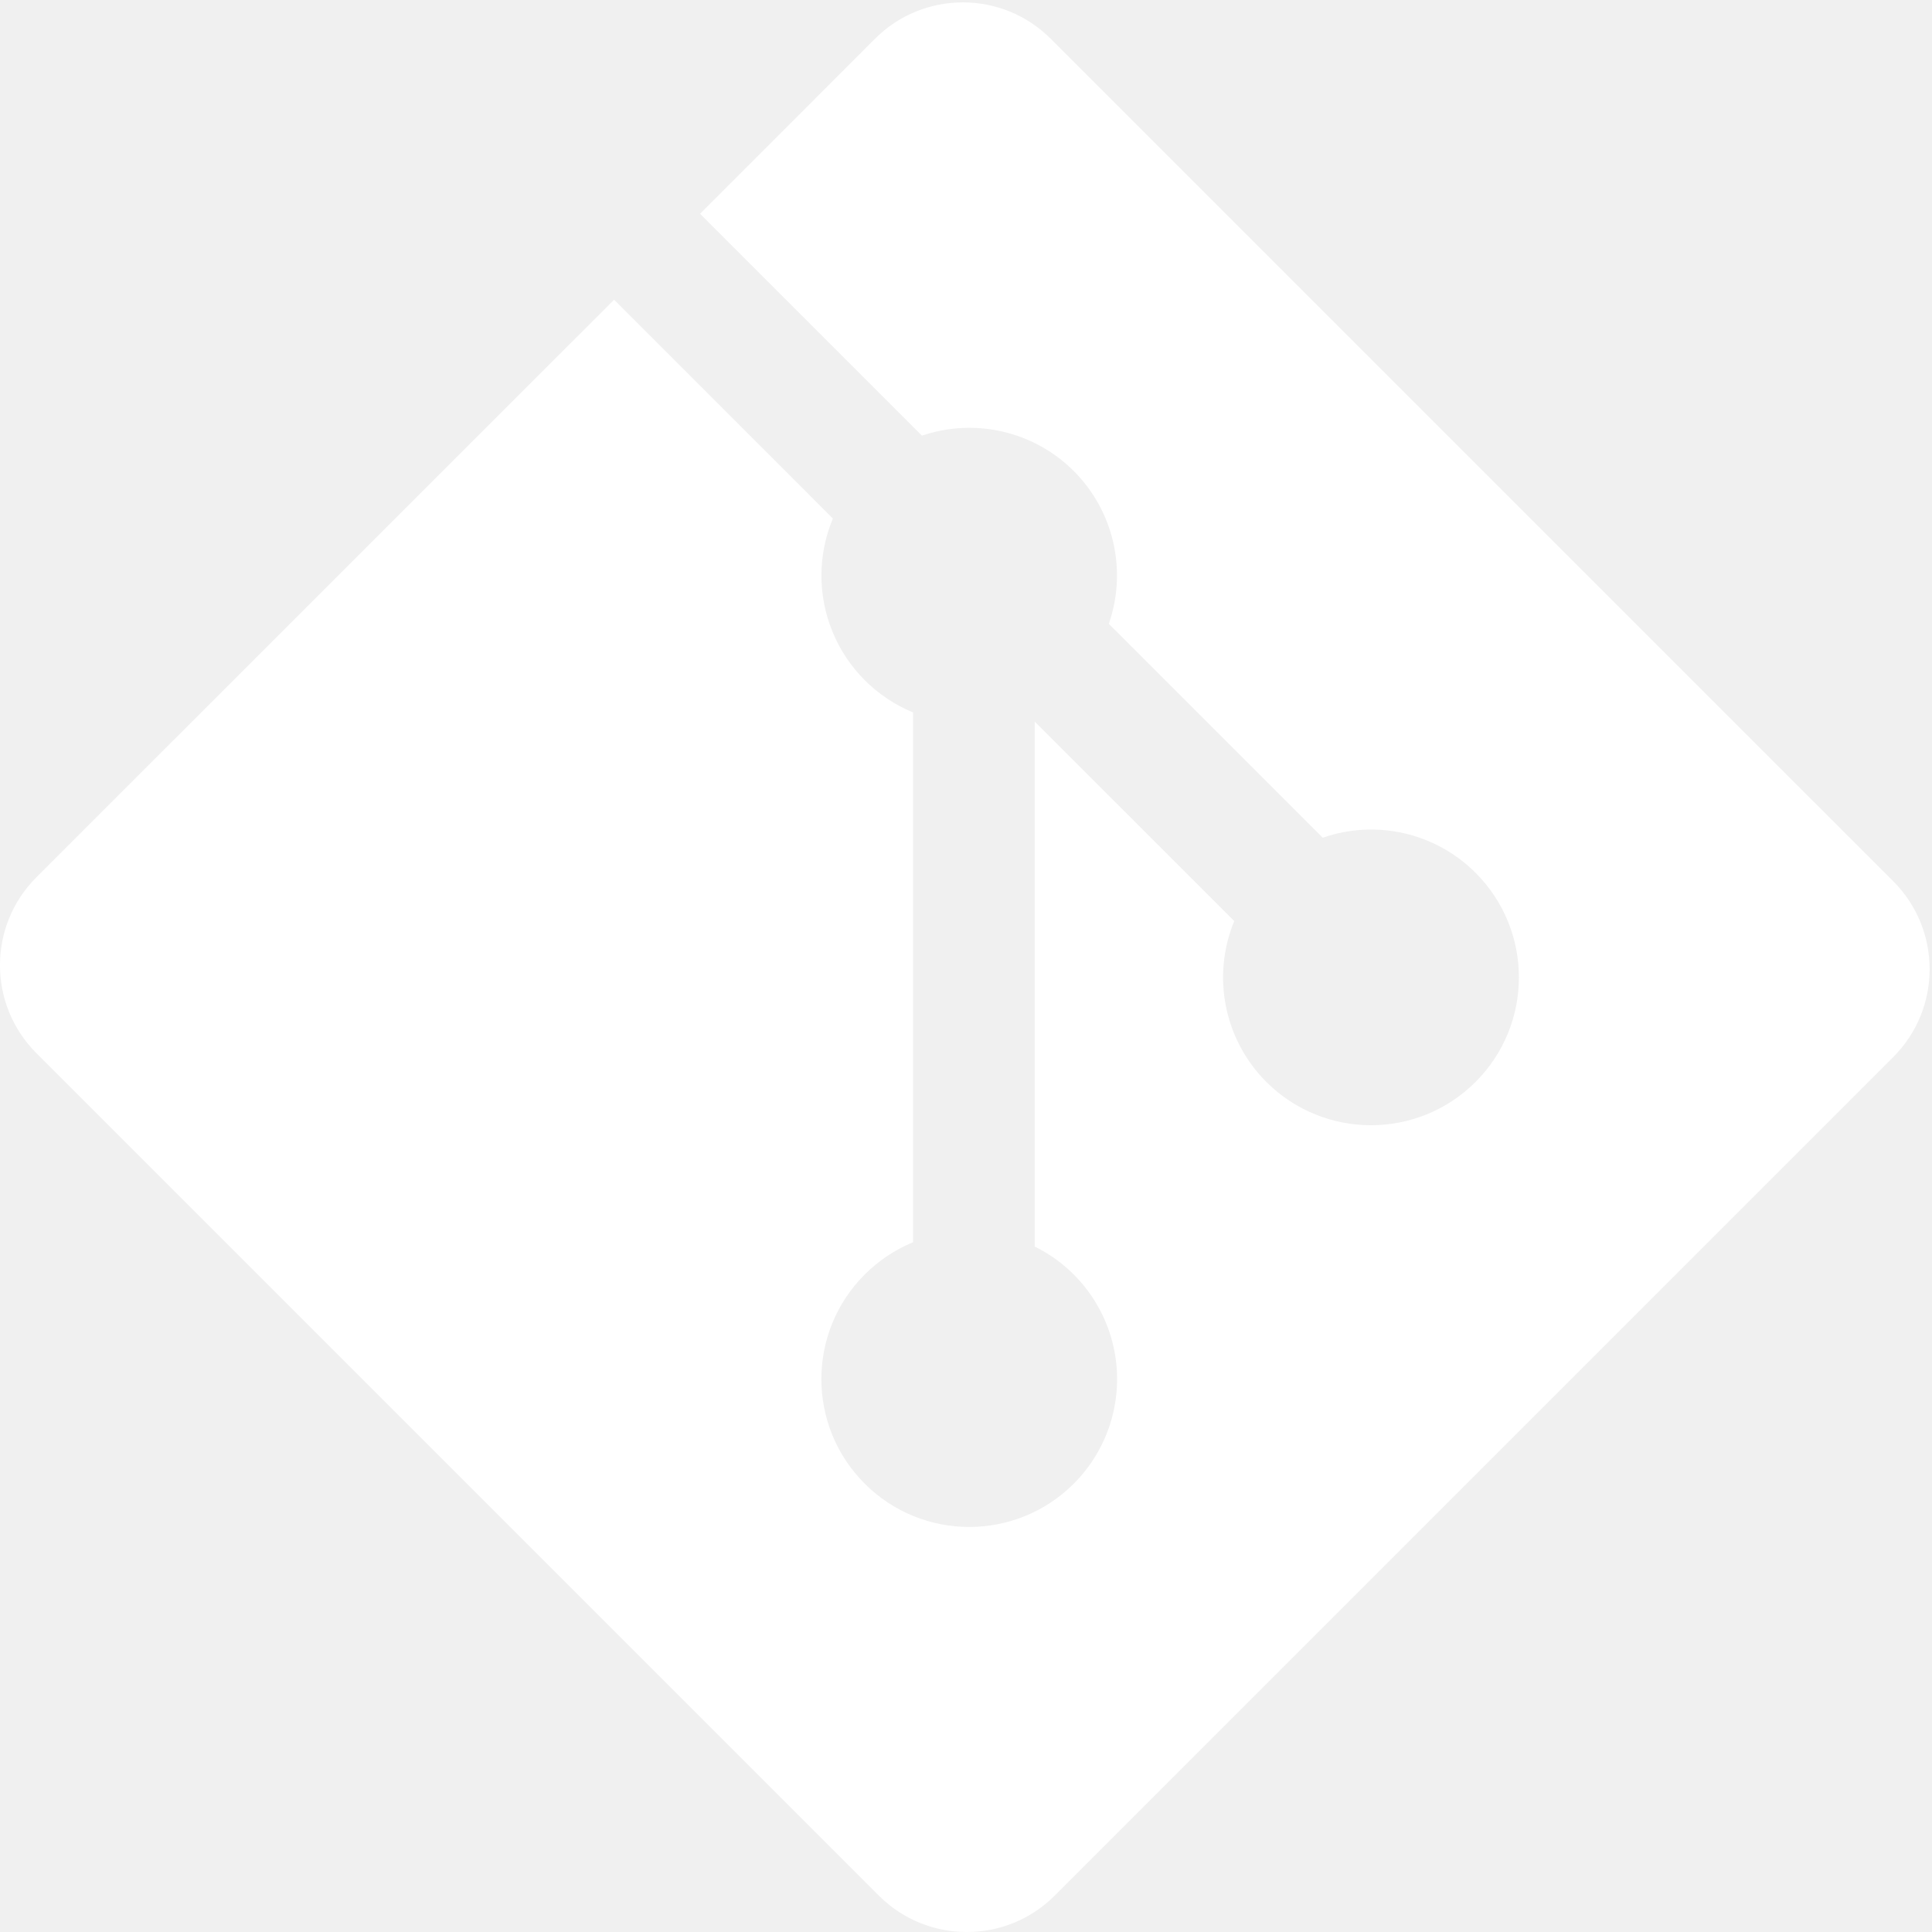
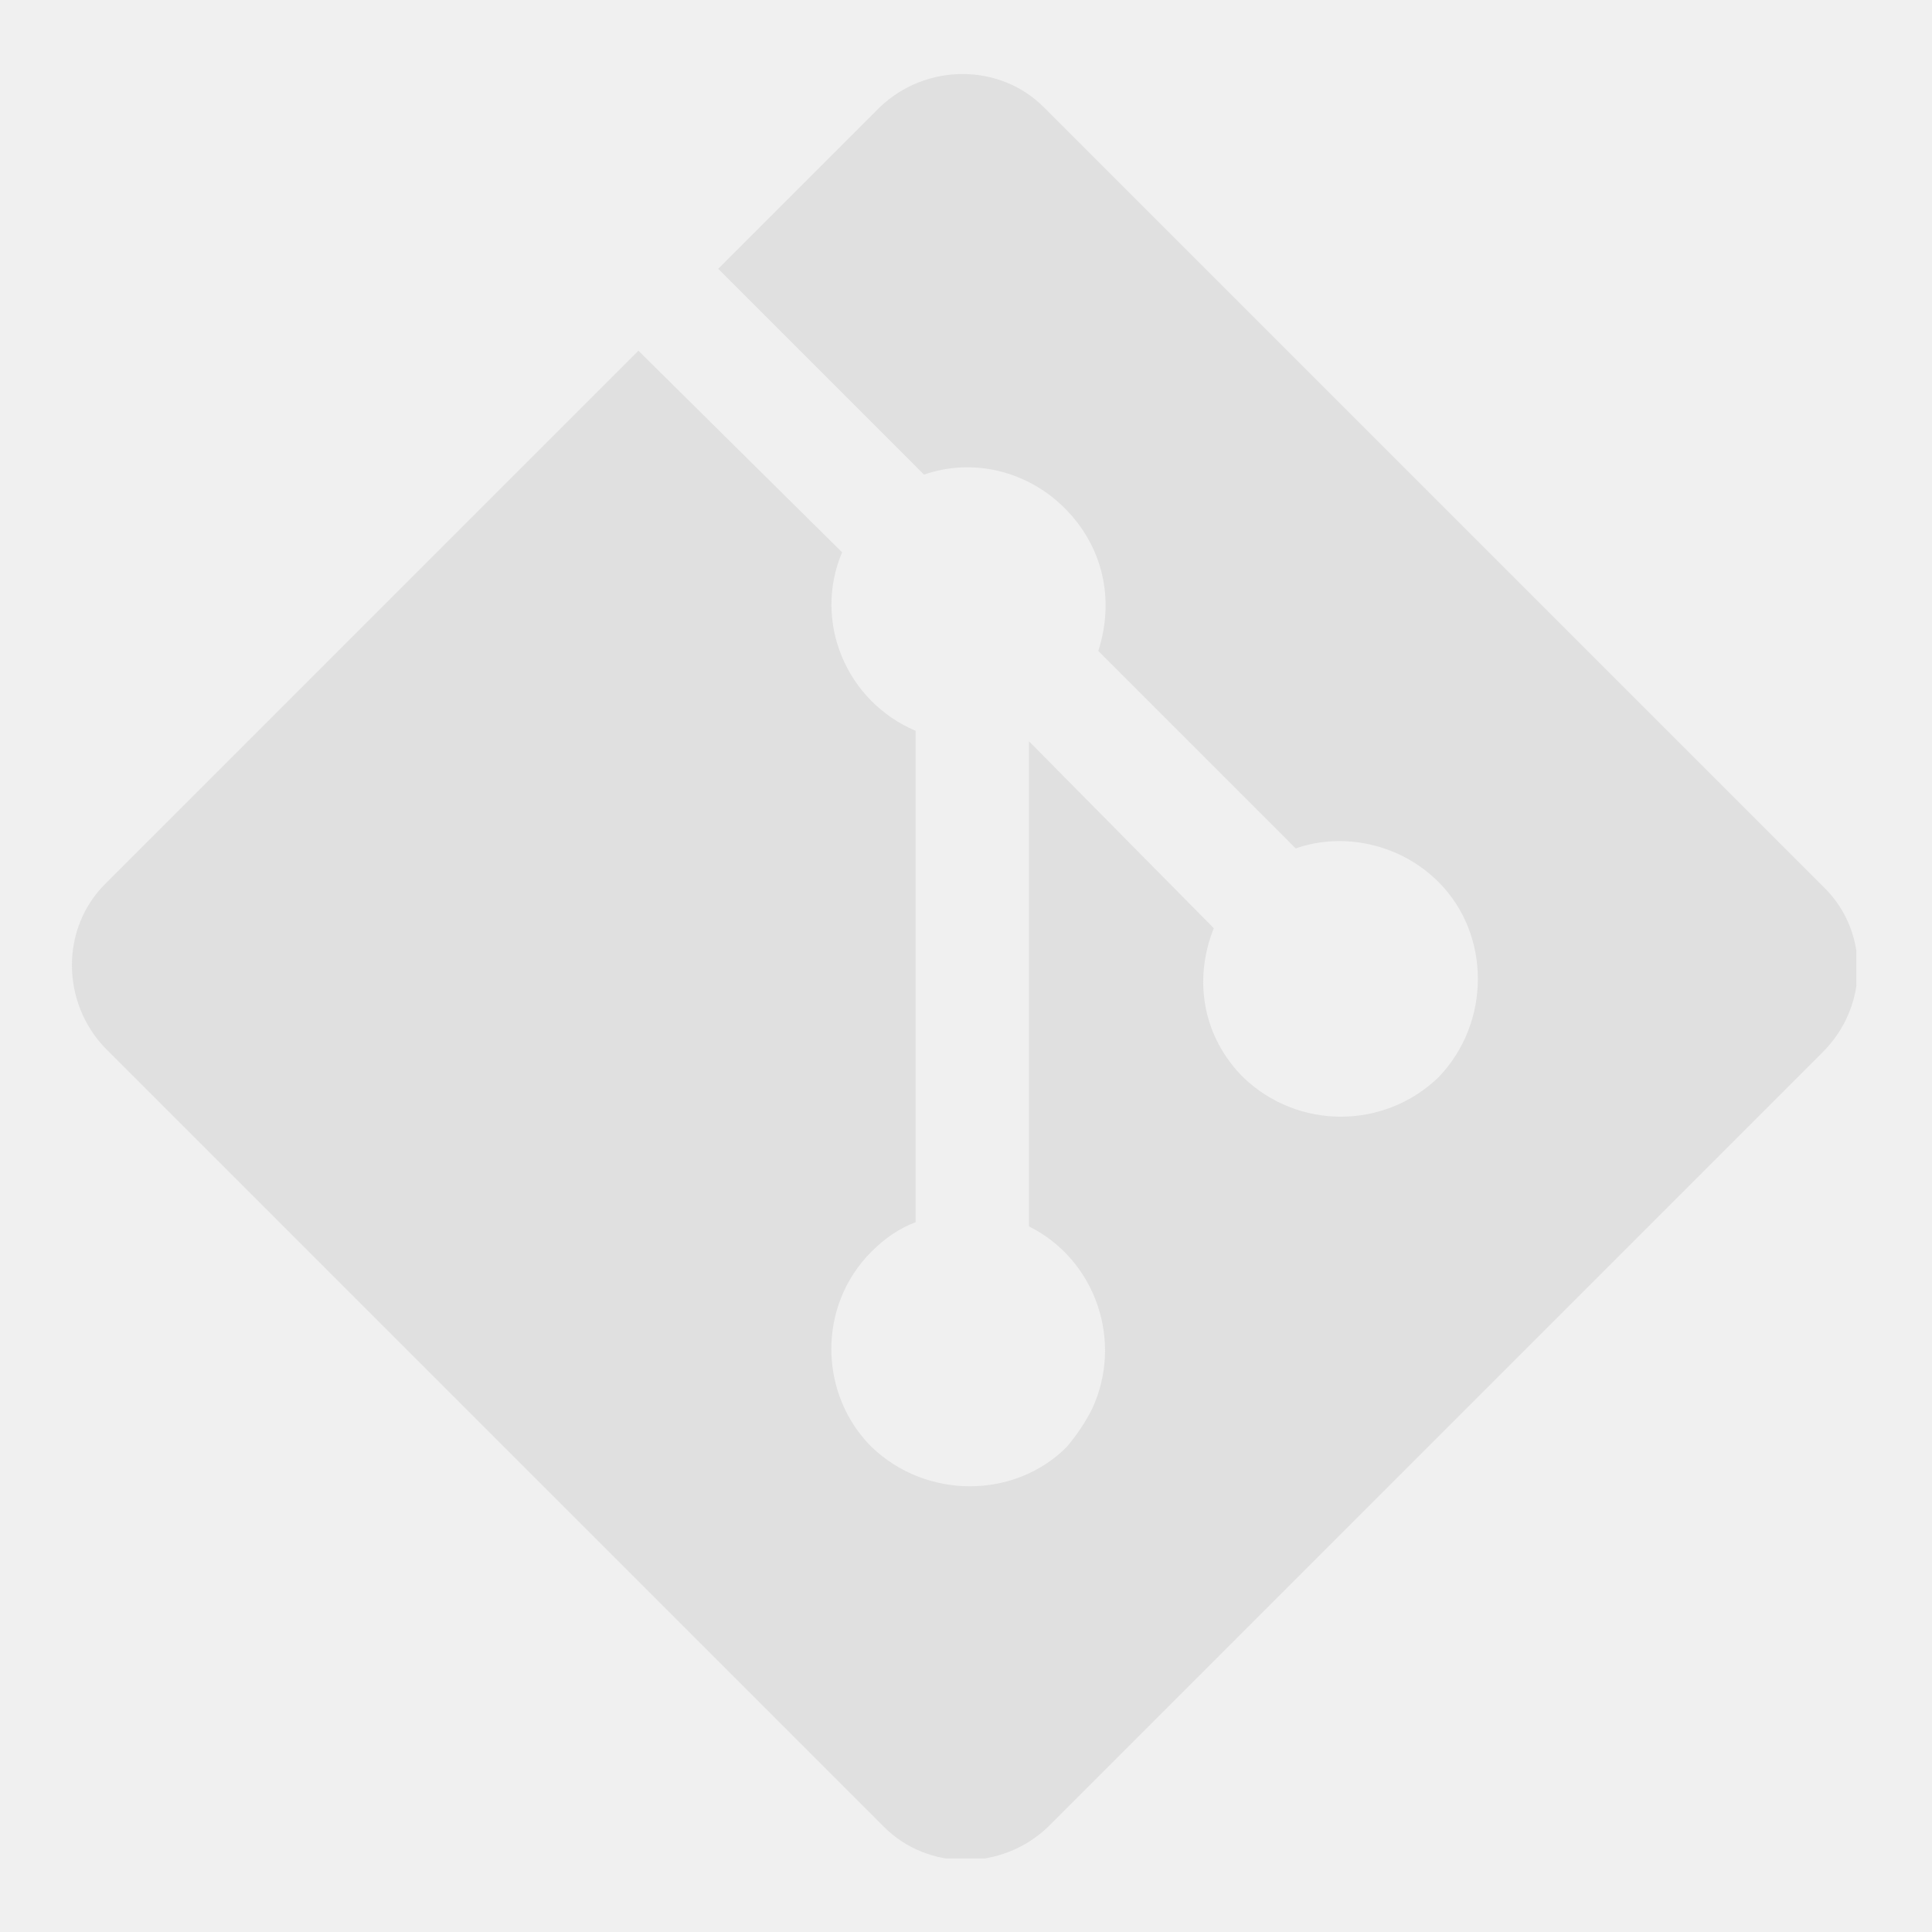
- <svg xmlns="http://www.w3.org/2000/svg" width="92pt" height="92pt" viewBox="0 0 92 92">
-   <defs>
-     <clipPath id="a">
-       <path d="M0 .113h91.887V92H0Zm0 0" />
-     </clipPath>
-   </defs>
-   <g clip-path="url(#a)">
-     <path style="stroke:none;fill-rule:nonzero;fill:#fff;fill-opacity:1" d="M90.156 41.965 50.036 1.848a5.918 5.918 0 0 0-8.372 0l-8.328 8.332 10.566 10.566a7.03 7.03 0 0 1 7.23 1.684 7.034 7.034 0 0 1 1.669 7.277l10.187 10.184a7.028 7.028 0 0 1 7.278 1.672 7.04 7.04 0 0 1 0 9.957 7.05 7.05 0 0 1-9.965 0 7.044 7.044 0 0 1-1.528-7.66l-9.5-9.497V59.36a7.04 7.04 0 0 1 1.86 11.29 7.04 7.04 0 0 1-9.957 0 7.04 7.04 0 0 1 0-9.958 7.06 7.06 0 0 1 2.304-1.539V33.926a7.049 7.049 0 0 1-3.82-9.234L29.242 14.272 1.73 41.777a5.925 5.925 0 0 0 0 8.371L41.852 90.27a5.925 5.925 0 0 0 8.37 0l39.934-39.934a5.925 5.925 0 0 0 0-8.371" />
+ <svg xmlns="http://www.w3.org/2000/svg" xmlns:xlink="http://www.w3.org/1999/xlink" version="1.1" id="Layer_1" x="0px" y="0px" viewBox="0 0 92 92" style="enable-background:new 0 0 92 92;" xml:space="preserve">
+   <style type="text/css">
+ 	.st0{clip-path:url(#SVGID_00000018210883407837861400000017101426979191925905_);fill:#E0E0E0;}
+ </style>
+   <g>
+     <g>
+       <defs>
+         <rect id="SVGID_1_" x="3.4" y="3.5" width="85" height="85" />
+       </defs>
+       <clipPath id="SVGID_00000150076181651751654570000003073209704039665296_">
+         <use xlink:href="#SVGID_1_" style="overflow:visible;" />
+       </clipPath>
+       <path style="clip-path:url(#SVGID_00000150076181651751654570000003073209704039665296_);fill:#E0E0E0;" d="M86.9,42.3L49.7,5.1    c-2.1-2.1-5.6-2.1-7.8,0l0,0l-7.7,7.7l9.8,9.8c2.3-0.8,4.9-0.2,6.7,1.6c1.8,1.8,2.4,4.3,1.6,6.8l9.4,9.4c2.3-0.8,5-0.2,6.8,1.6    c2.5,2.5,2.5,6.7,0,9.3l0,0c-2.6,2.5-6.7,2.5-9.3,0c-1.9-1.9-2.4-4.6-1.4-7.1L49,35.3v23.1c3.2,1.6,4.5,5.5,3,8.7    c-0.3,0.6-0.7,1.2-1.2,1.8c-2.5,2.5-6.7,2.5-9.3,0l0,0c-2.5-2.5-2.6-6.7,0-9.3l0,0c0.6-0.6,1.3-1.1,2.1-1.4V34.8    c-3.3-1.4-4.9-5.2-3.5-8.5l0,0l-9.7-9.6L5,42.1c-2.1,2.1-2.1,5.6,0,7.8L42.1,87c2.1,2.1,5.6,2.1,7.8,0l36.9-36.9    C89,47.9,89,44.4,86.9,42.3" />
+     </g>
  </g>
</svg>
